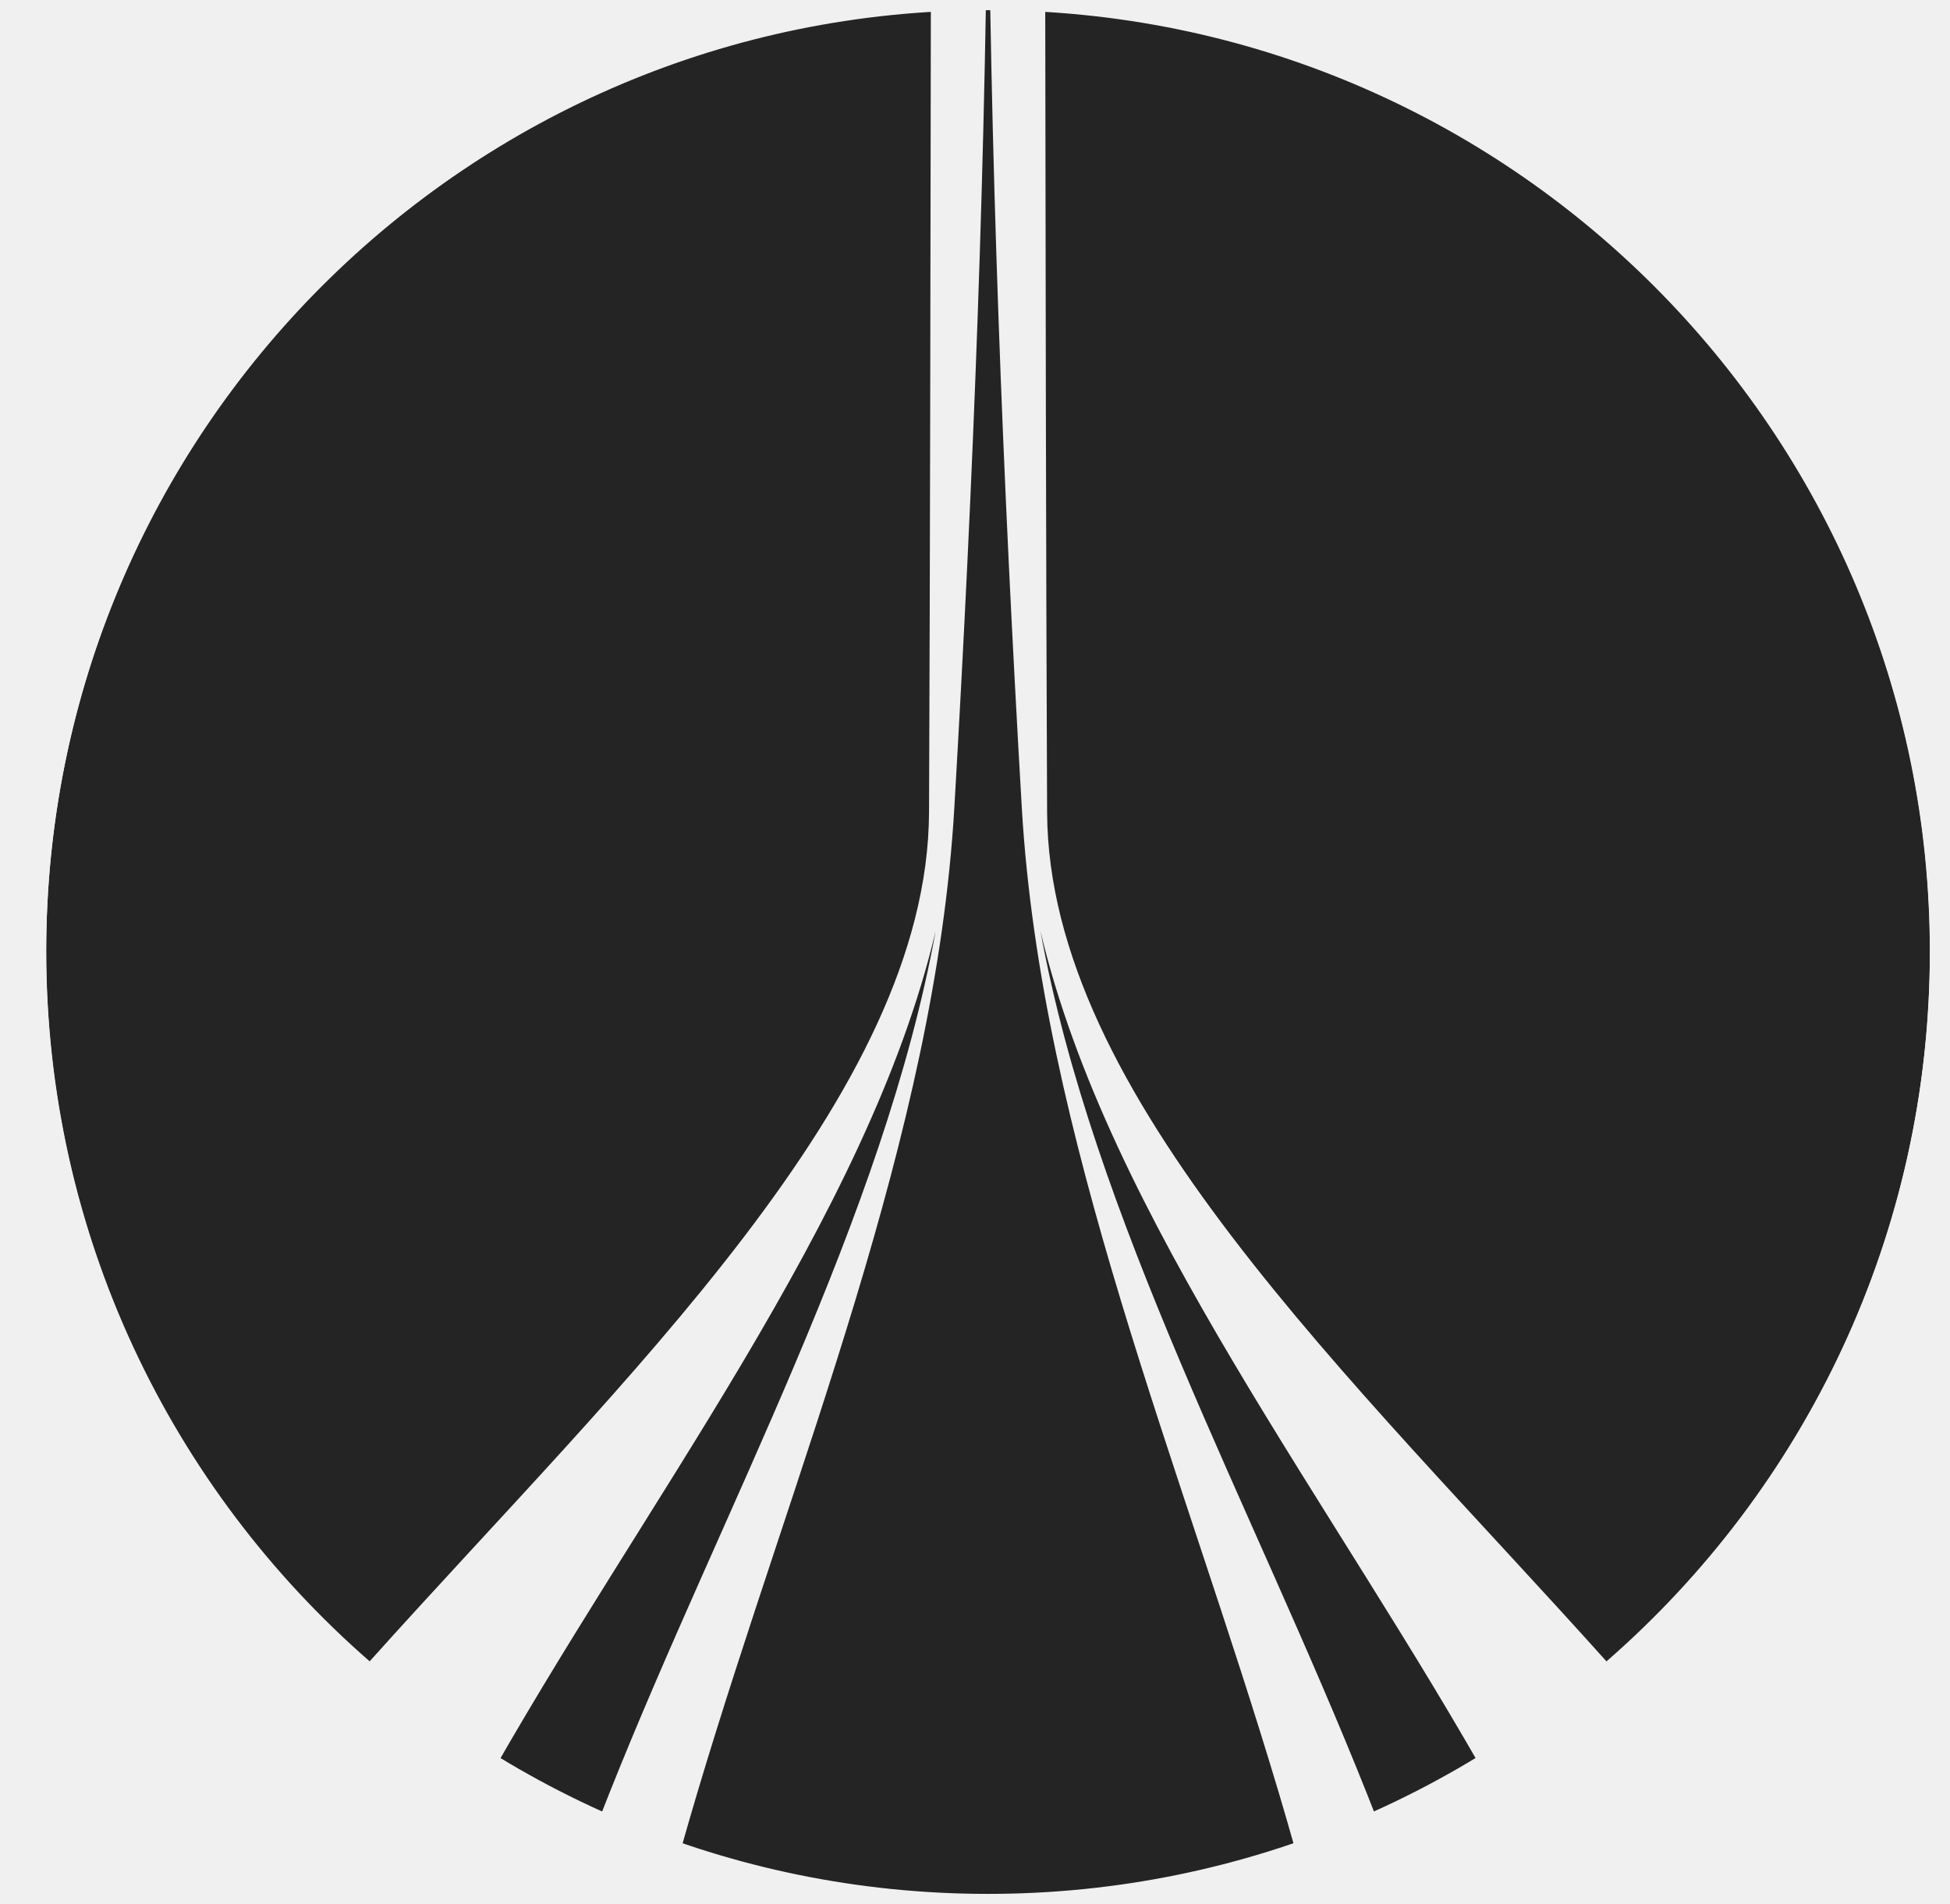
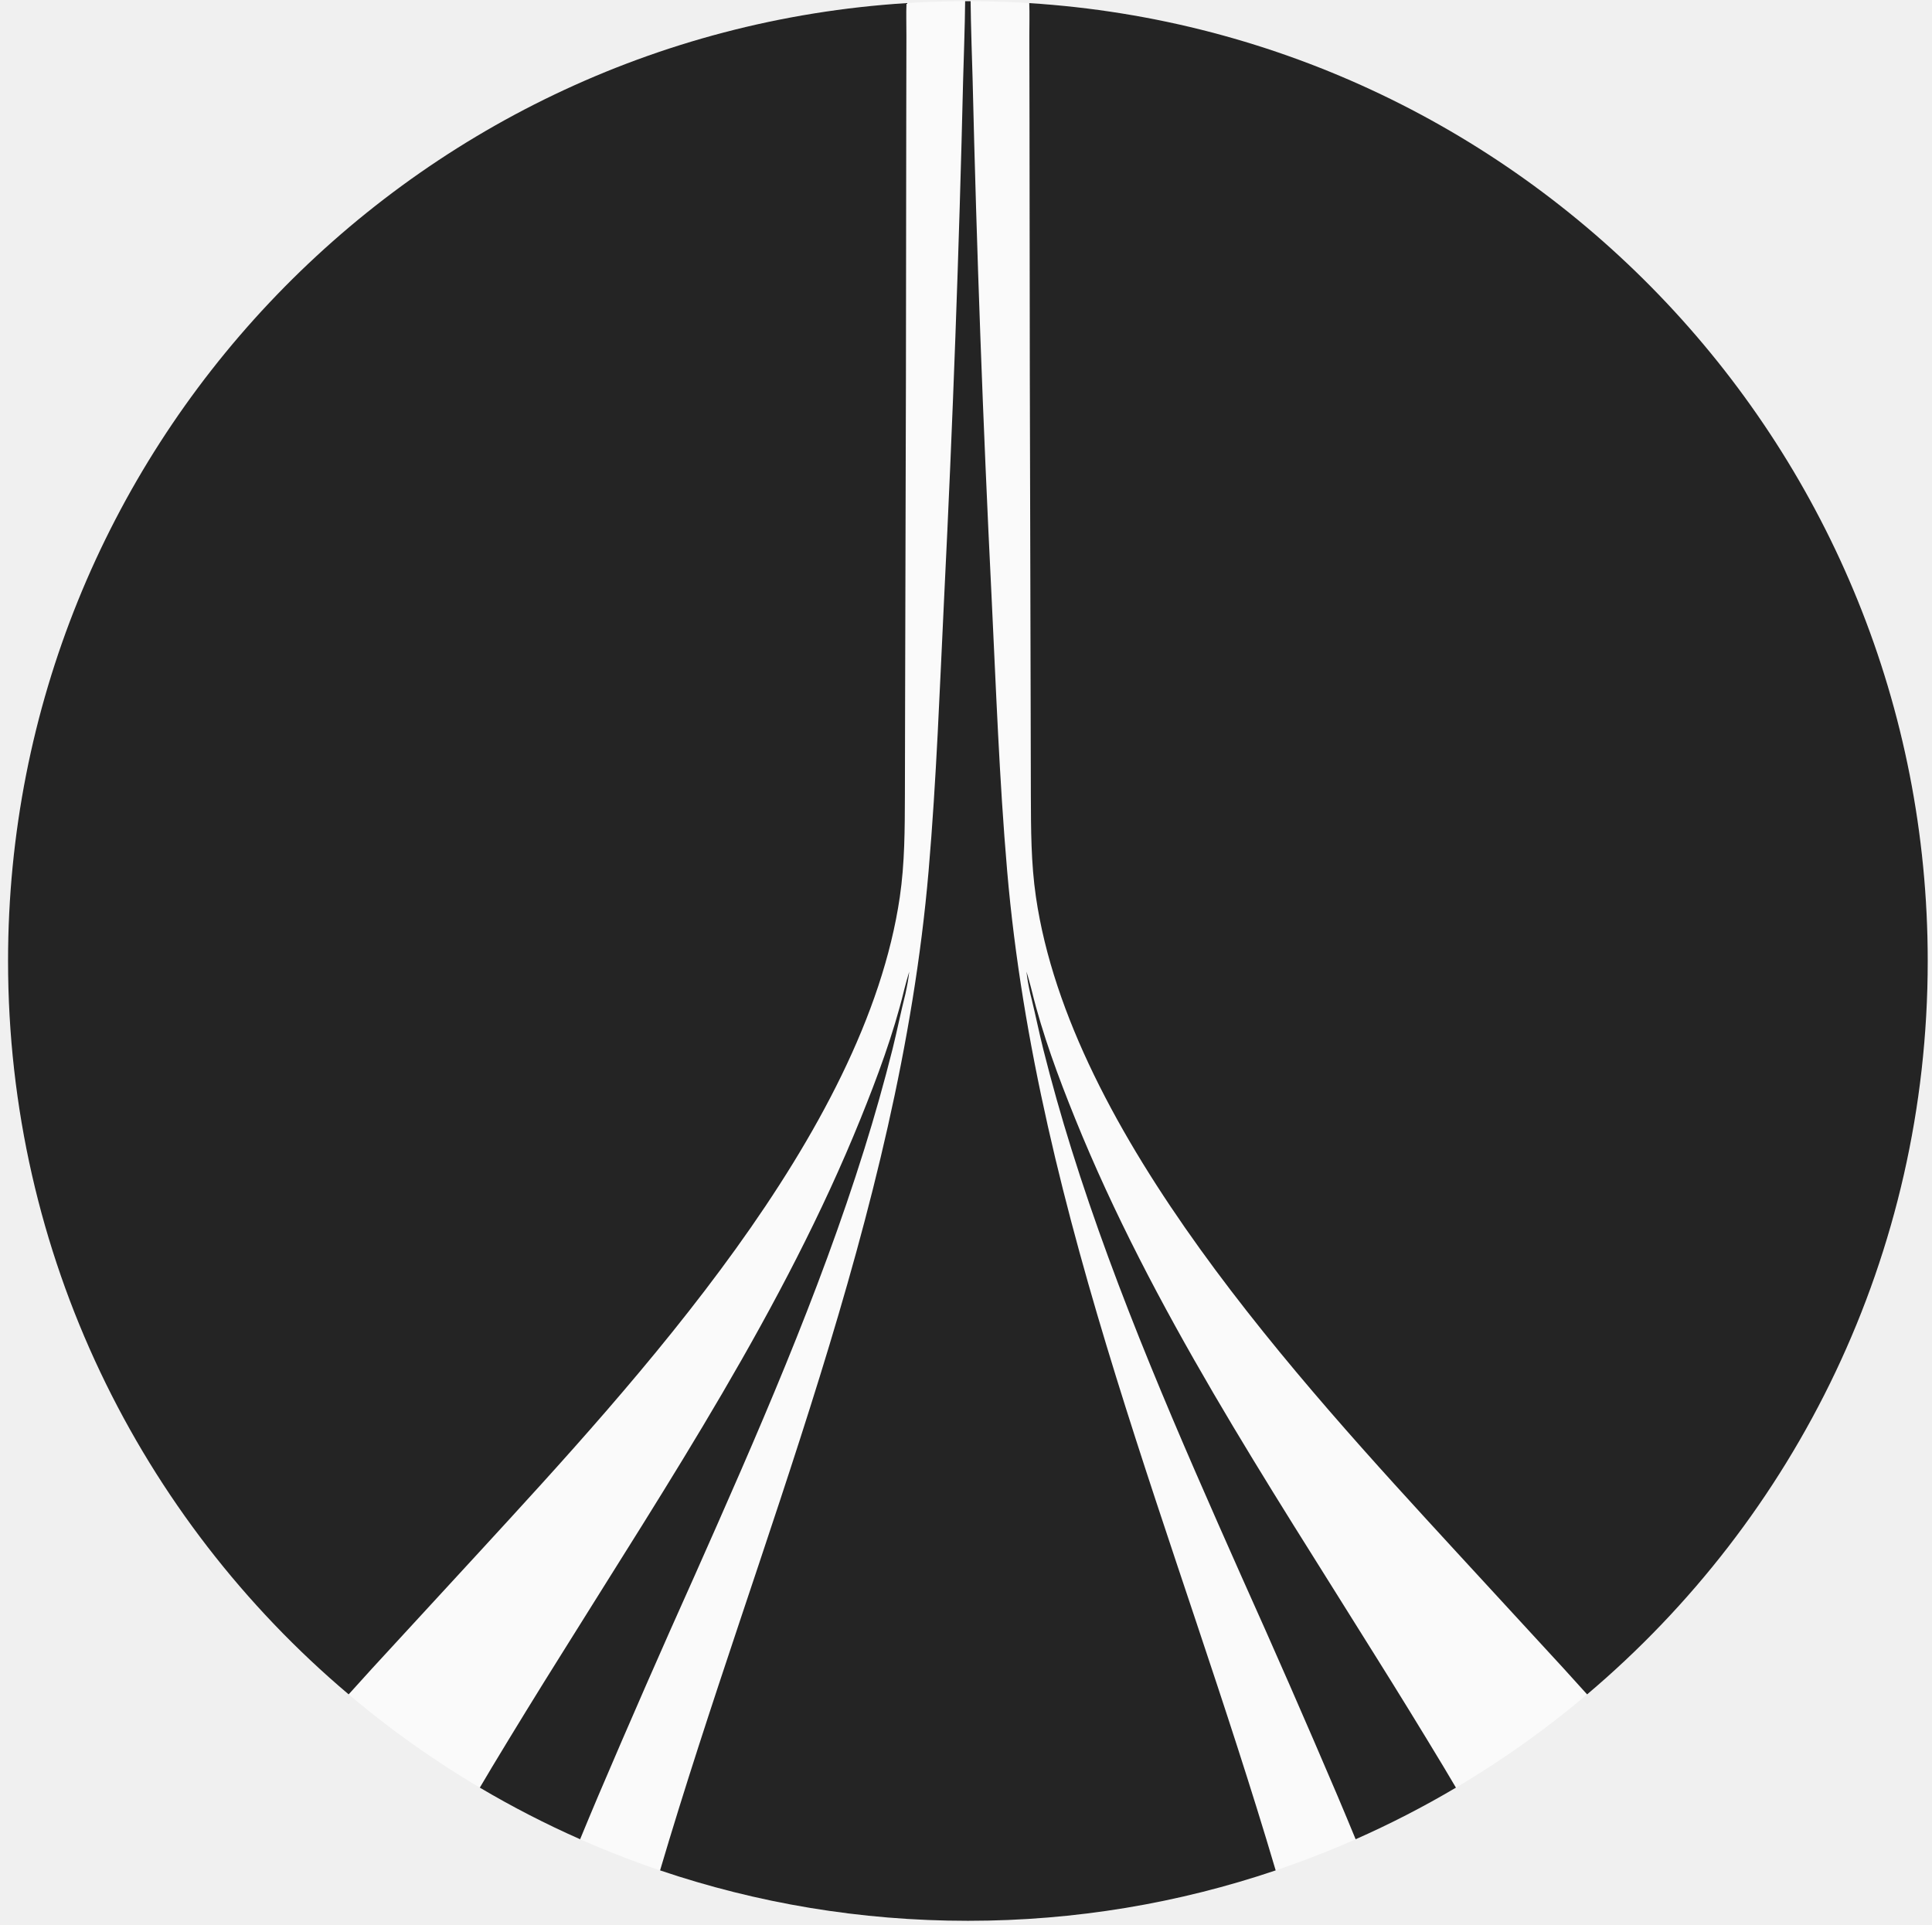
- <svg xmlns="http://www.w3.org/2000/svg" width="42" height="41" viewBox="0 0 42 41" fill="none">
-   <g clip-path="url(#clip0_261_36)">
-     <mask id="mask0_261_36" style="mask-type:alpha" maskUnits="userSpaceOnUse" x="0" y="0" width="42" height="41">
-       <rect x="1.197" y="40.588" width="40.166" height="40.166" rx="20.083" transform="rotate(-90 1.197 40.5882)" fill="black" stroke="#242424" stroke-width="0.406" />
-     </mask>
-     <g mask="url(#mask0_261_36)">
-       <path d="M22.513 0.235C33.143 0.871 41.568 9.692 41.568 20.482C41.568 26.589 38.87 32.064 34.601 35.783C29.135 29.687 22.579 23.59 22.553 17.494C22.528 11.741 22.521 5.988 22.513 0.235ZM0.996 20.482C0.996 9.693 9.42 0.873 20.049 0.235C20.04 5.988 20.034 11.741 20.01 17.494C19.984 23.59 13.428 29.687 7.962 35.782C3.694 32.063 0.996 26.588 0.996 20.482Z" fill="#242424" />
-       <path d="M22.409 20.05C23.871 26.245 28.767 32.441 32.218 38.636C32.656 39.422 33.071 40.209 33.452 40.996L30.329 40.996C30.054 40.209 29.756 39.422 29.443 38.636C26.977 32.441 23.539 26.245 22.409 20.05ZM9.11 40.996C9.492 40.209 9.907 39.422 10.345 38.636C13.795 32.441 18.692 26.245 20.153 20.05C19.024 26.245 15.585 32.441 13.119 38.636C12.806 39.422 12.508 40.209 12.233 40.996L9.11 40.996Z" fill="#242424" />
-       <path d="M21.281 -6.206C21.281 -5.877 21.281 -5.549 21.281 -5.22C21.281 -4.762 21.282 -4.304 21.284 -3.846C21.317 3.234 21.596 10.315 22.008 17.395C22.42 24.475 25.442 31.556 27.55 38.636C27.784 39.423 28.007 40.209 28.214 40.996C23.592 40.996 18.97 40.996 14.348 40.996C14.555 40.209 14.778 39.423 15.012 38.636C17.121 31.556 20.143 24.475 20.555 17.395C20.967 10.315 21.246 3.234 21.278 -3.846C21.28 -4.304 21.281 -4.762 21.281 -5.22C21.281 -5.549 21.281 -5.877 21.281 -6.206Z" fill="#242424" />
-     </g>
+ <svg xmlns="http://www.w3.org/2000/svg" width="257" height="256" viewBox="0 0 257 256" fill="none">
+   <g clip-path="url(#clip0_294_144)">
+     <path d="M128.751 255.518C199.267 255.518 256.432 198.353 256.432 127.837C256.432 57.321 199.267 0.156 128.751 0.156C58.235 0.156 1.07 57.321 1.07 127.837C1.07 198.353 58.235 255.518 128.751 255.518Z" fill="#FAFAFA" />
+     <path d="M129.114 0.157C129.126 2.868 129.358 9.654 129.376 10.418C129.919 33.362 130.758 56.299 131.894 79.222C132.487 91.413 132.928 103.698 133.975 115.858C137.938 161.889 156.708 204.862 169.694 248.811C156.842 253.16 143.072 255.518 128.751 255.518C114.429 255.518 100.658 253.16 87.805 248.81C100.792 204.861 119.563 161.888 123.525 115.857C124.572 103.697 125.013 91.412 125.606 79.221C126.742 56.298 127.581 33.361 128.123 10.417C128.142 9.655 128.373 2.868 128.385 0.157C128.507 0.157 128.629 0.156 128.751 0.156C128.872 0.156 128.993 0.157 129.114 0.157ZM136.546 129.255C136.742 129.886 136.919 130.519 137.087 131.156L137.252 131.795C138.662 137.568 140.794 143.302 143.019 148.805C153.242 174.092 168.541 197.118 182.896 220.179C185.988 225.108 189.036 230.065 192.039 235.05L193.673 237.803C189.381 240.343 184.927 242.636 180.331 244.668C179.527 242.716 178.715 240.767 177.891 238.825C173.725 229.048 169.462 219.312 165.105 209.618C156.845 191.013 148.593 172.282 142.514 152.827C141.141 148.438 139.893 144.01 138.771 139.55C138.234 137.391 137.788 135.21 137.266 133.049L137.036 132.124C136.826 131.167 136.648 130.23 136.546 129.255ZM120.949 129.254C120.847 130.227 120.669 131.162 120.46 132.117L120.463 132.123C119.837 134.586 119.342 137.082 118.73 139.549C117.608 144.009 116.36 148.436 114.986 152.825C108.907 172.281 100.656 191.012 92.396 209.617C88.039 219.311 83.776 229.047 79.609 238.824C78.786 240.767 77.973 242.716 77.169 244.667C72.573 242.635 68.119 240.342 63.827 237.802L65.462 235.049C68.464 230.064 71.512 225.107 74.604 220.178C88.959 197.117 104.258 174.091 114.48 148.804C116.705 143.302 118.836 137.571 120.246 131.799L120.243 131.794C120.458 130.94 120.688 130.096 120.949 129.254ZM136.914 0.413C203.626 4.622 256.432 60.063 256.432 127.837C256.432 166.962 238.834 201.976 211.121 225.397C210.076 224.237 209.032 223.075 207.978 221.925L193.749 206.465C172.736 183.591 142.426 150.847 137.805 119.334C137.142 114.81 137.144 110.294 137.127 105.732L137.1 93.118L136.99 50.301L136.948 16.264L136.926 4.797C136.918 3.346 136.976 1.87 136.914 0.413ZM120.585 0.413C120.522 1.869 120.582 3.345 120.573 4.797L120.552 16.264L120.509 50.3L120.4 93.117L120.373 105.731C120.356 110.292 120.357 114.809 119.694 119.333C115.073 150.846 84.764 183.59 63.751 206.464L49.521 221.924C48.467 223.074 47.423 224.235 46.378 225.396C18.668 201.974 1.07 166.961 1.07 127.837C1.07 60.064 53.874 4.624 120.585 0.413Z" fill="#242424" />
  </g>
  <defs>
-     <clipPath id="clip0_261_36">
-       <rect width="41" height="41" fill="white" transform="translate(0.876953)" />
+     <clipPath id="clip0_294_144">
+       <rect width="256" height="256" fill="white" transform="translate(0.71875)" />
    </clipPath>
  </defs>
</svg>
